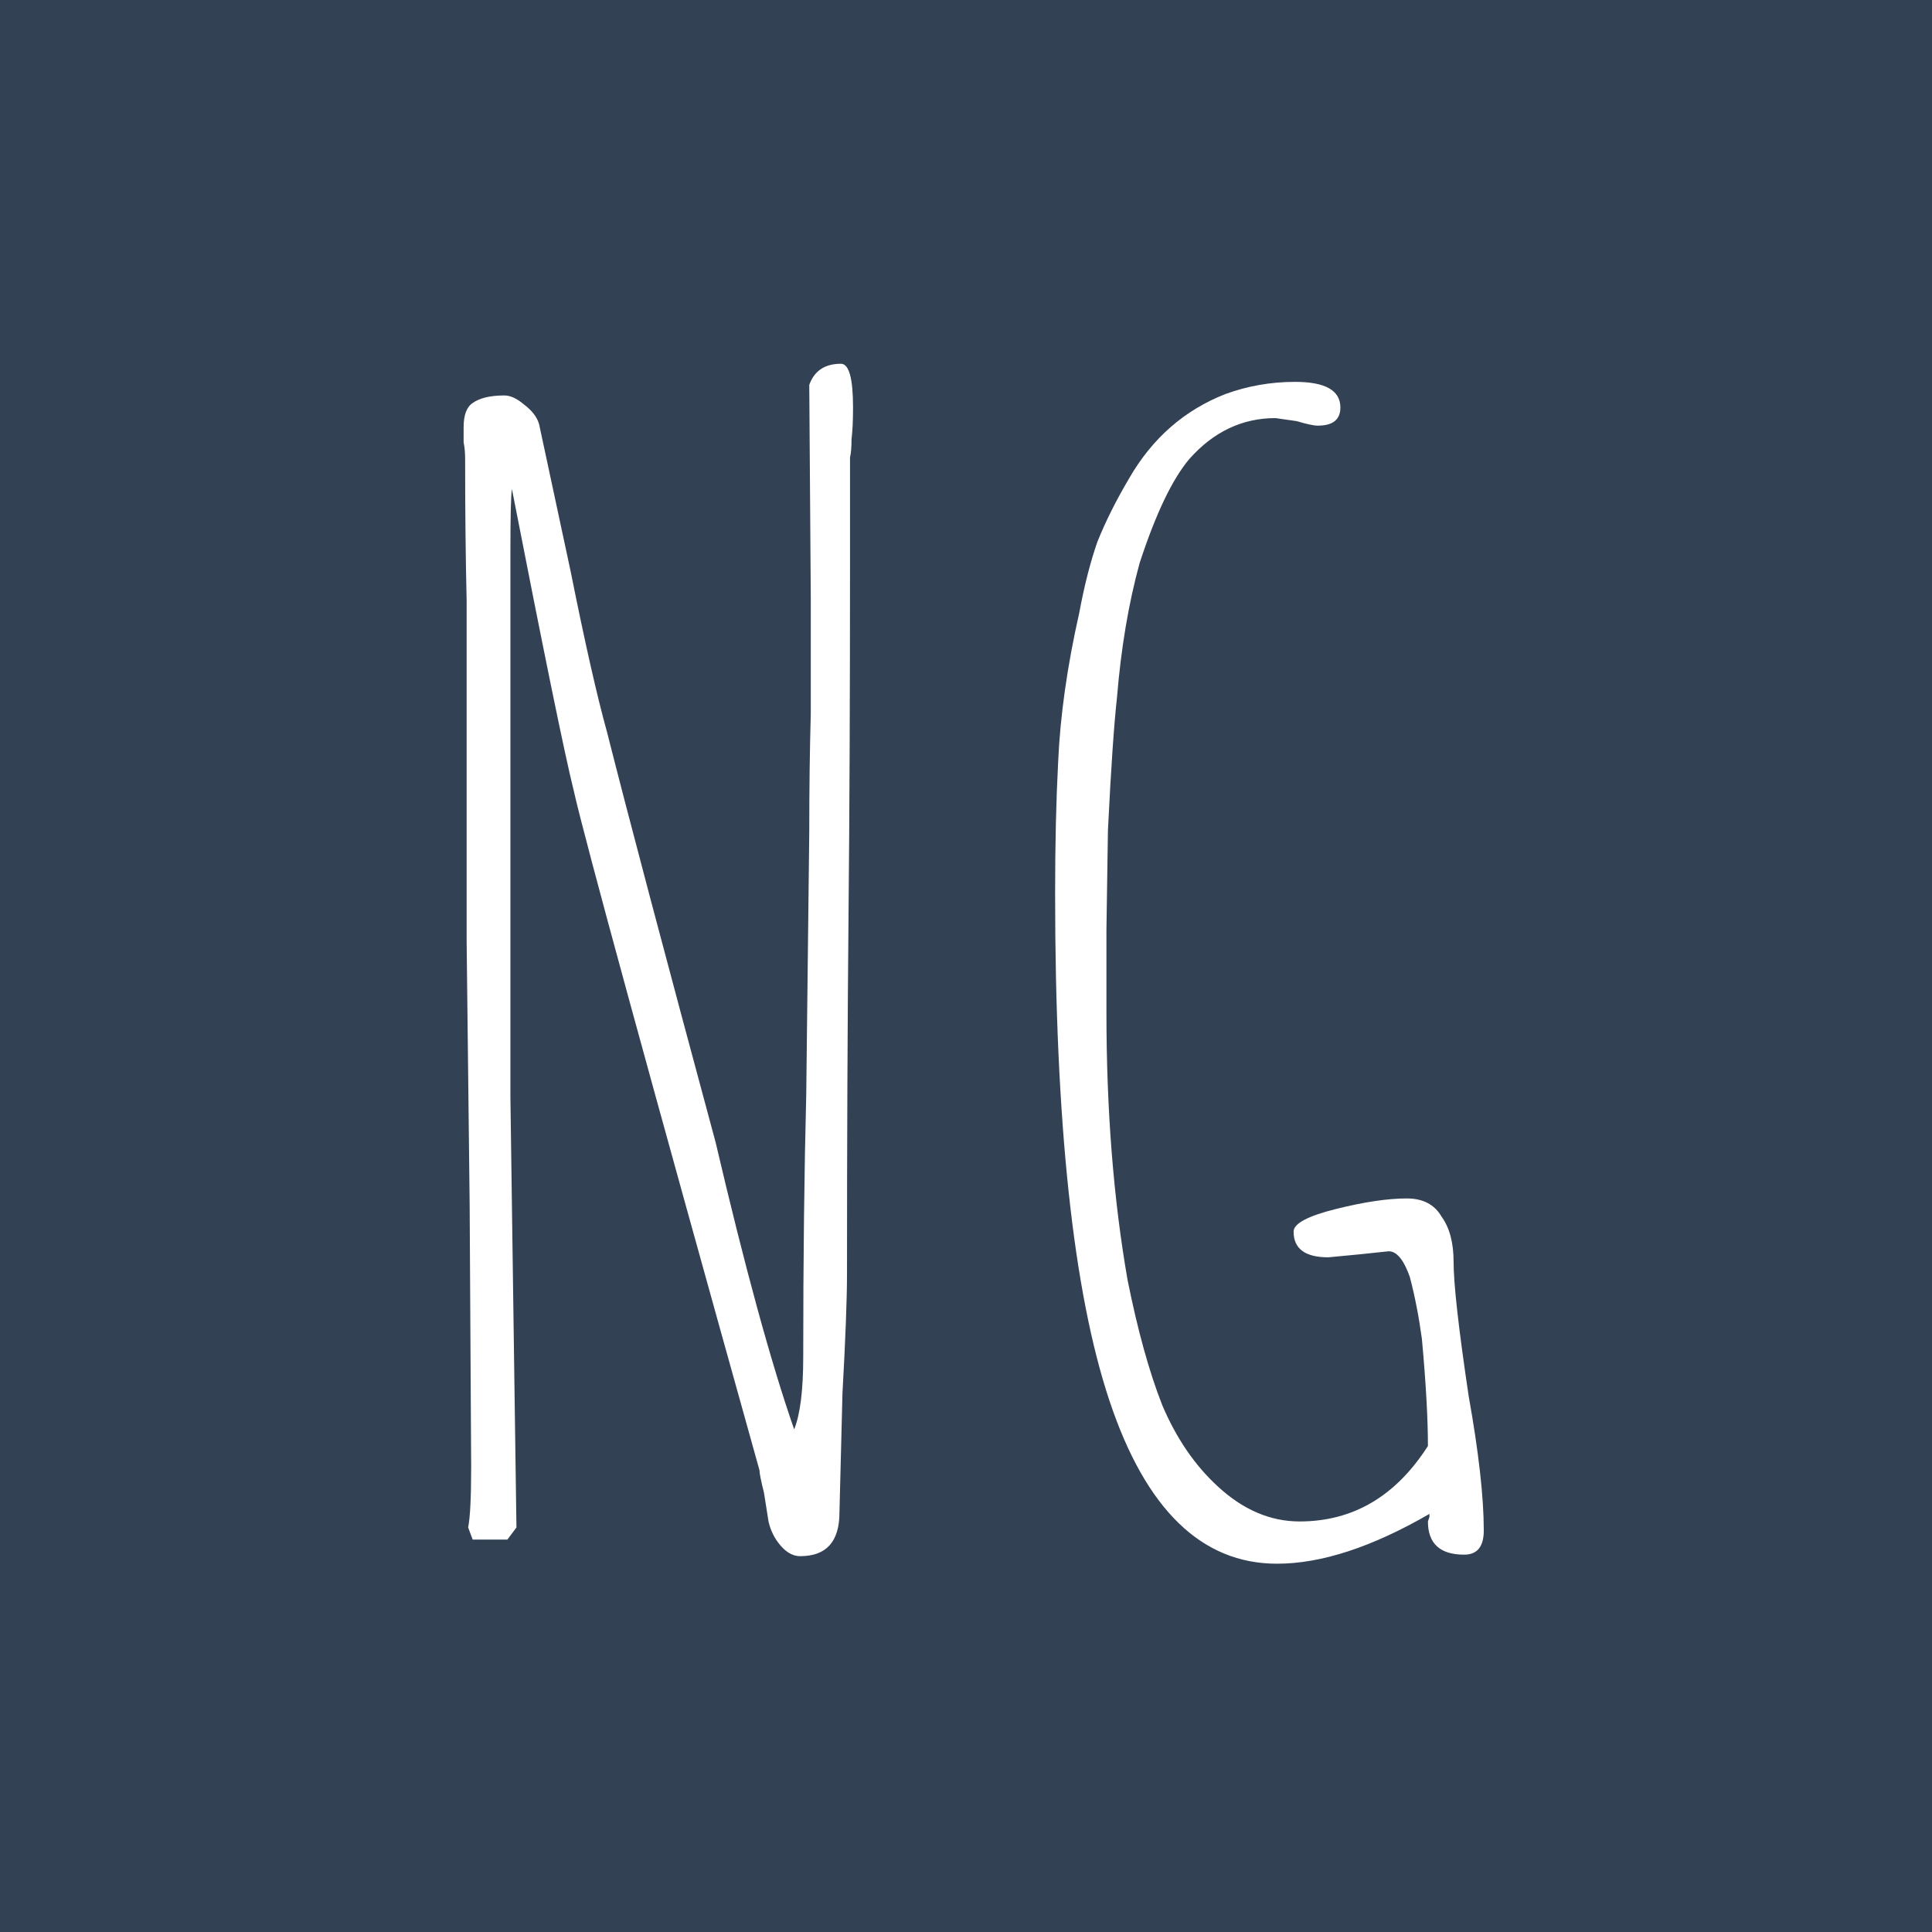
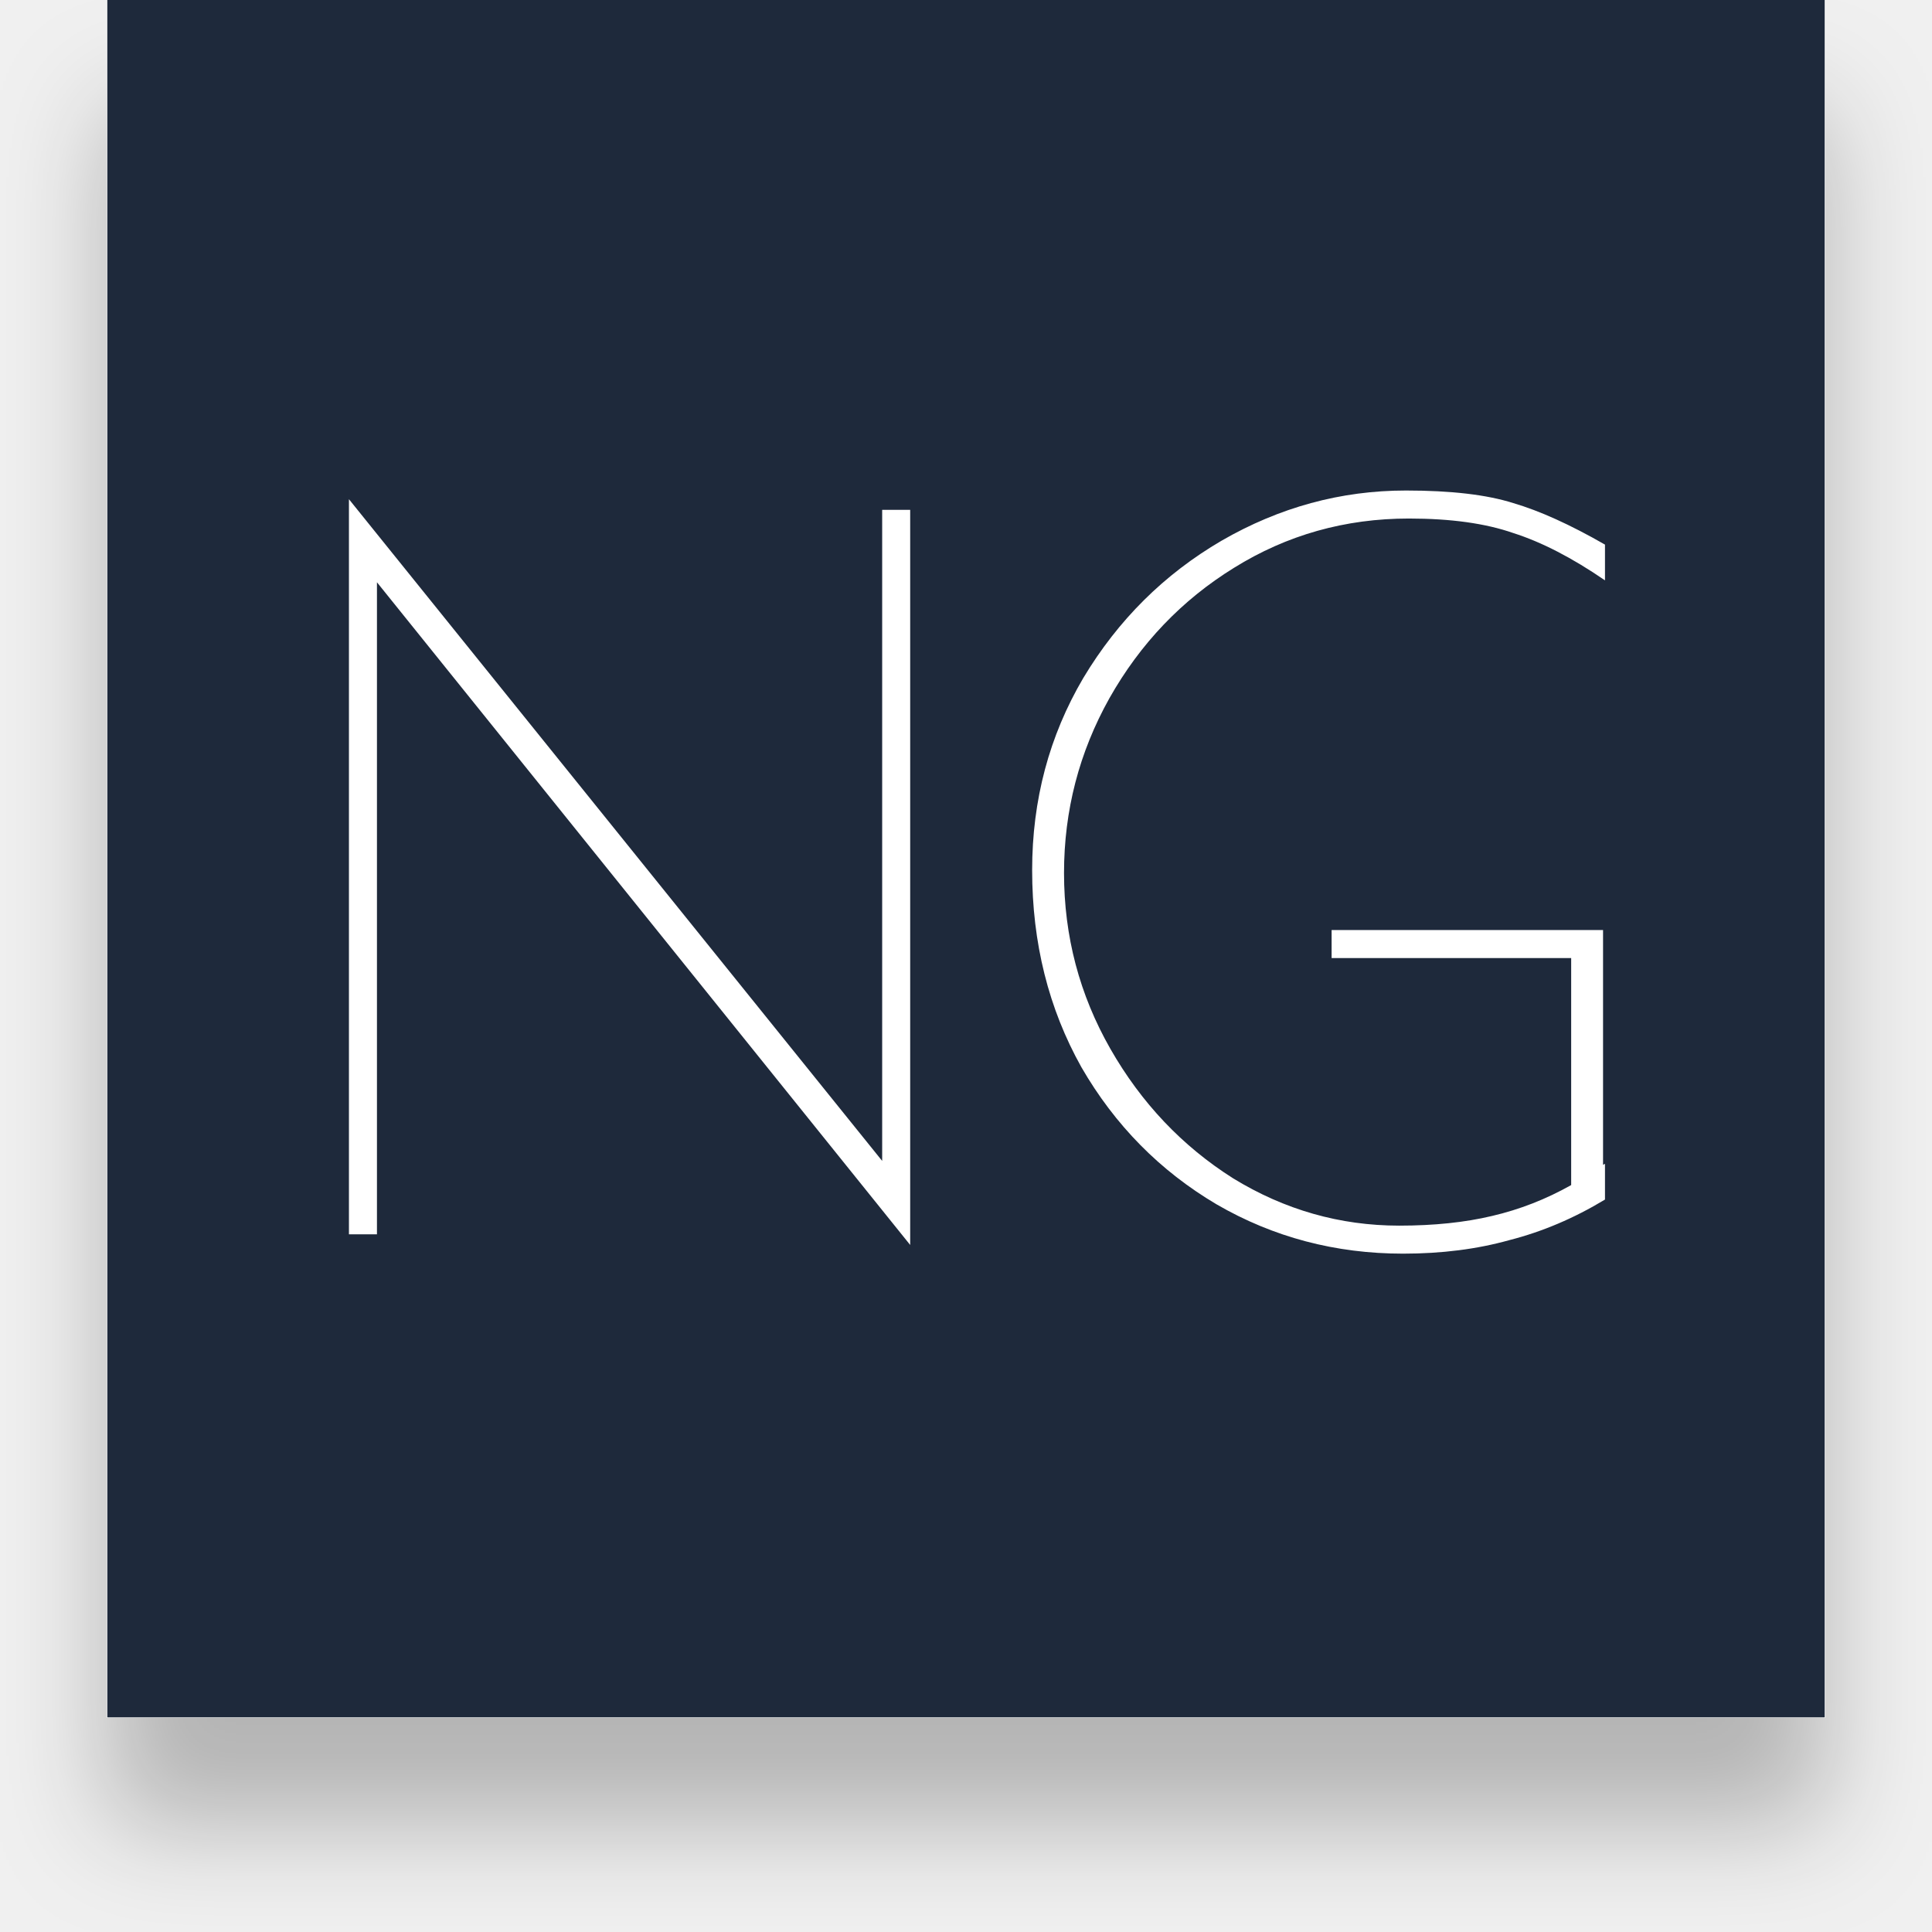
- <svg xmlns="http://www.w3.org/2000/svg" width="64" height="64" viewBox="0 0 64 64" fill="none">
-   <path d="M0 0H64V64H0V0Z" fill="#334155" />
-   <path d="M26.508 51.55C26.275 51.55 26.058 51.433 25.858 51.2C25.658 50.967 25.525 50.7 25.458 50.4L25.308 49.45C25.208 49.05 25.158 48.8 25.158 48.7C21.425 35.333 19.375 27.833 19.008 26.2C18.708 25 18.025 21.667 16.958 16.2C16.925 16.4 16.908 17.083 16.908 18.25V36.35L17.008 43.5L17.108 50.6L16.808 51H15.658L15.508 50.6C15.575 50.267 15.608 49.6 15.608 48.6L15.558 39.9L15.458 31.2V24.65V19.9C15.425 18.5 15.408 16.933 15.408 15.2C15.408 15 15.392 14.817 15.358 14.65V14.15C15.358 13.75 15.458 13.483 15.658 13.35C15.892 13.183 16.241 13.1 16.708 13.1C16.908 13.1 17.125 13.2 17.358 13.4C17.625 13.6 17.791 13.817 17.858 14.05L18.908 18.95C19.375 21.283 19.775 23.05 20.108 24.25C20.808 27.017 22.008 31.55 23.708 37.85C24.675 41.983 25.541 45.15 26.308 47.35C26.508 46.85 26.608 46.05 26.608 44.95C26.608 41.717 26.642 38.817 26.708 36.25L26.808 27.55C26.808 26.117 26.825 24.817 26.858 23.65V19.8L26.808 12.75C26.975 12.283 27.325 12.05 27.858 12.05C28.125 12.05 28.258 12.533 28.258 13.5C28.258 13.933 28.241 14.283 28.208 14.55C28.208 14.817 28.192 15.017 28.158 15.15C28.158 15.25 28.158 15.317 28.158 15.35V18.55C28.158 22.983 28.142 26.933 28.108 30.4C28.075 33.9 28.058 37.833 28.058 42.2C28.058 43.033 28.008 44.35 27.908 46.15L27.808 50.1C27.808 51.067 27.375 51.55 26.508 51.55ZM42.302 51.8C39.802 51.8 37.952 50 36.752 46.4C35.552 42.8 34.952 37.2 34.952 29.6C34.952 27.967 34.986 26.517 35.052 25.25C35.119 23.717 35.352 22.067 35.752 20.3C35.919 19.4 36.119 18.617 36.352 17.95C36.619 17.283 36.969 16.583 37.402 15.85C38.169 14.517 39.236 13.583 40.602 13.05C41.336 12.783 42.102 12.65 42.902 12.65C43.902 12.65 44.402 12.933 44.402 13.5C44.402 13.9 44.152 14.1 43.652 14.1C43.519 14.1 43.286 14.05 42.952 13.95L42.252 13.85C41.152 13.85 40.202 14.3 39.402 15.2C38.836 15.867 38.286 17.017 37.752 18.65C37.386 19.983 37.136 21.467 37.002 23.1C36.902 24 36.802 25.467 36.702 27.5L36.652 30.8V33.55C36.652 36.783 36.886 39.733 37.352 42.4C37.686 44.067 38.069 45.45 38.502 46.55C38.969 47.65 39.586 48.55 40.352 49.25C41.186 50.017 42.086 50.4 43.052 50.4C44.819 50.4 46.236 49.567 47.302 47.9C47.302 47 47.236 45.817 47.102 44.35C47.002 43.617 46.869 42.933 46.702 42.3C46.502 41.733 46.269 41.45 46.002 41.45L45.052 41.55L44.002 41.65C43.236 41.65 42.852 41.367 42.852 40.8C42.852 40.533 43.319 40.283 44.252 40.05C45.186 39.817 45.969 39.7 46.602 39.7C47.136 39.7 47.519 39.9 47.752 40.3C48.019 40.667 48.152 41.167 48.152 41.8C48.152 42.533 48.319 44.017 48.652 46.25C48.986 48.117 49.152 49.6 49.152 50.7C49.152 51.233 48.936 51.5 48.502 51.5C47.702 51.5 47.302 51.133 47.302 50.4L47.352 50.25V50.15C45.452 51.25 43.769 51.8 42.302 51.8Z" fill="white" />
+ <svg xmlns="http://www.w3.org/2000/svg" width="72" height="72" viewBox="0 0 72 72" fill="none">
+   <g filter="url(#filter0_d_8_2)">
+     <path d="M4 0H68V64H4V0Z" fill="#1E293B" />
+     <path d="M14.048 21.7V46H13.004V18.604L32.876 43.264V19H33.92V46.396L14.048 21.7ZM52.505 19.324C50.129 19.324 47.957 19.936 45.989 21.16C44.045 22.36 42.497 23.98 41.345 26.02C40.217 28.036 39.653 30.208 39.653 32.536C39.653 34.888 40.229 37.072 41.381 39.088C42.533 41.104 44.057 42.712 45.953 43.912C47.873 45.088 49.937 45.676 52.145 45.676C53.441 45.676 54.593 45.556 55.601 45.316C56.633 45.076 57.617 44.692 58.553 44.164V35.704H49.625V34.66H59.741V43.408L59.813 43.372V44.704C58.661 45.4 57.473 45.904 56.249 46.216C55.049 46.552 53.729 46.72 52.289 46.72C49.769 46.72 47.453 46.108 45.341 44.884C43.229 43.636 41.549 41.932 40.301 39.772C39.077 37.588 38.465 35.14 38.465 32.428C38.465 29.812 39.101 27.424 40.373 25.264C41.669 23.104 43.385 21.4 45.521 20.152C47.681 18.904 49.973 18.28 52.397 18.28C54.077 18.28 55.409 18.436 56.393 18.748C57.377 19.036 58.517 19.552 59.813 20.296V21.628C58.589 20.788 57.449 20.2 56.393 19.864C55.361 19.504 54.065 19.324 52.505 19.324Z" fill="white" />
+   </g>
+   <defs>
+     <filter id="filter0_d_8_2" x="0" y="0" width="72" height="72" filterUnits="userSpaceOnUse" color-interpolation-filters="sRGB">
+       <feFlood flood-opacity="0" result="BackgroundImageFix" />
+       <feColorMatrix in="SourceAlpha" type="matrix" values="0 0 0 0 0 0 0 0 0 0 0 0 0 0 0 0 0 0 127 0" result="hardAlpha" />
+       <feOffset dy="4" />
+       <feGaussianBlur stdDeviation="2" />
+       <feComposite in2="hardAlpha" operator="out" />
+       <feColorMatrix type="matrix" values="0 0 0 0 0 0 0 0 0 0 0 0 0 0 0 0 0 0 0.25 0" />
+       <feBlend mode="normal" in2="BackgroundImageFix" result="effect1_dropShadow_8_2" />
+       <feBlend mode="normal" in="SourceGraphic" in2="effect1_dropShadow_8_2" result="shape" />
+     </filter>
+   </defs>
</svg>
